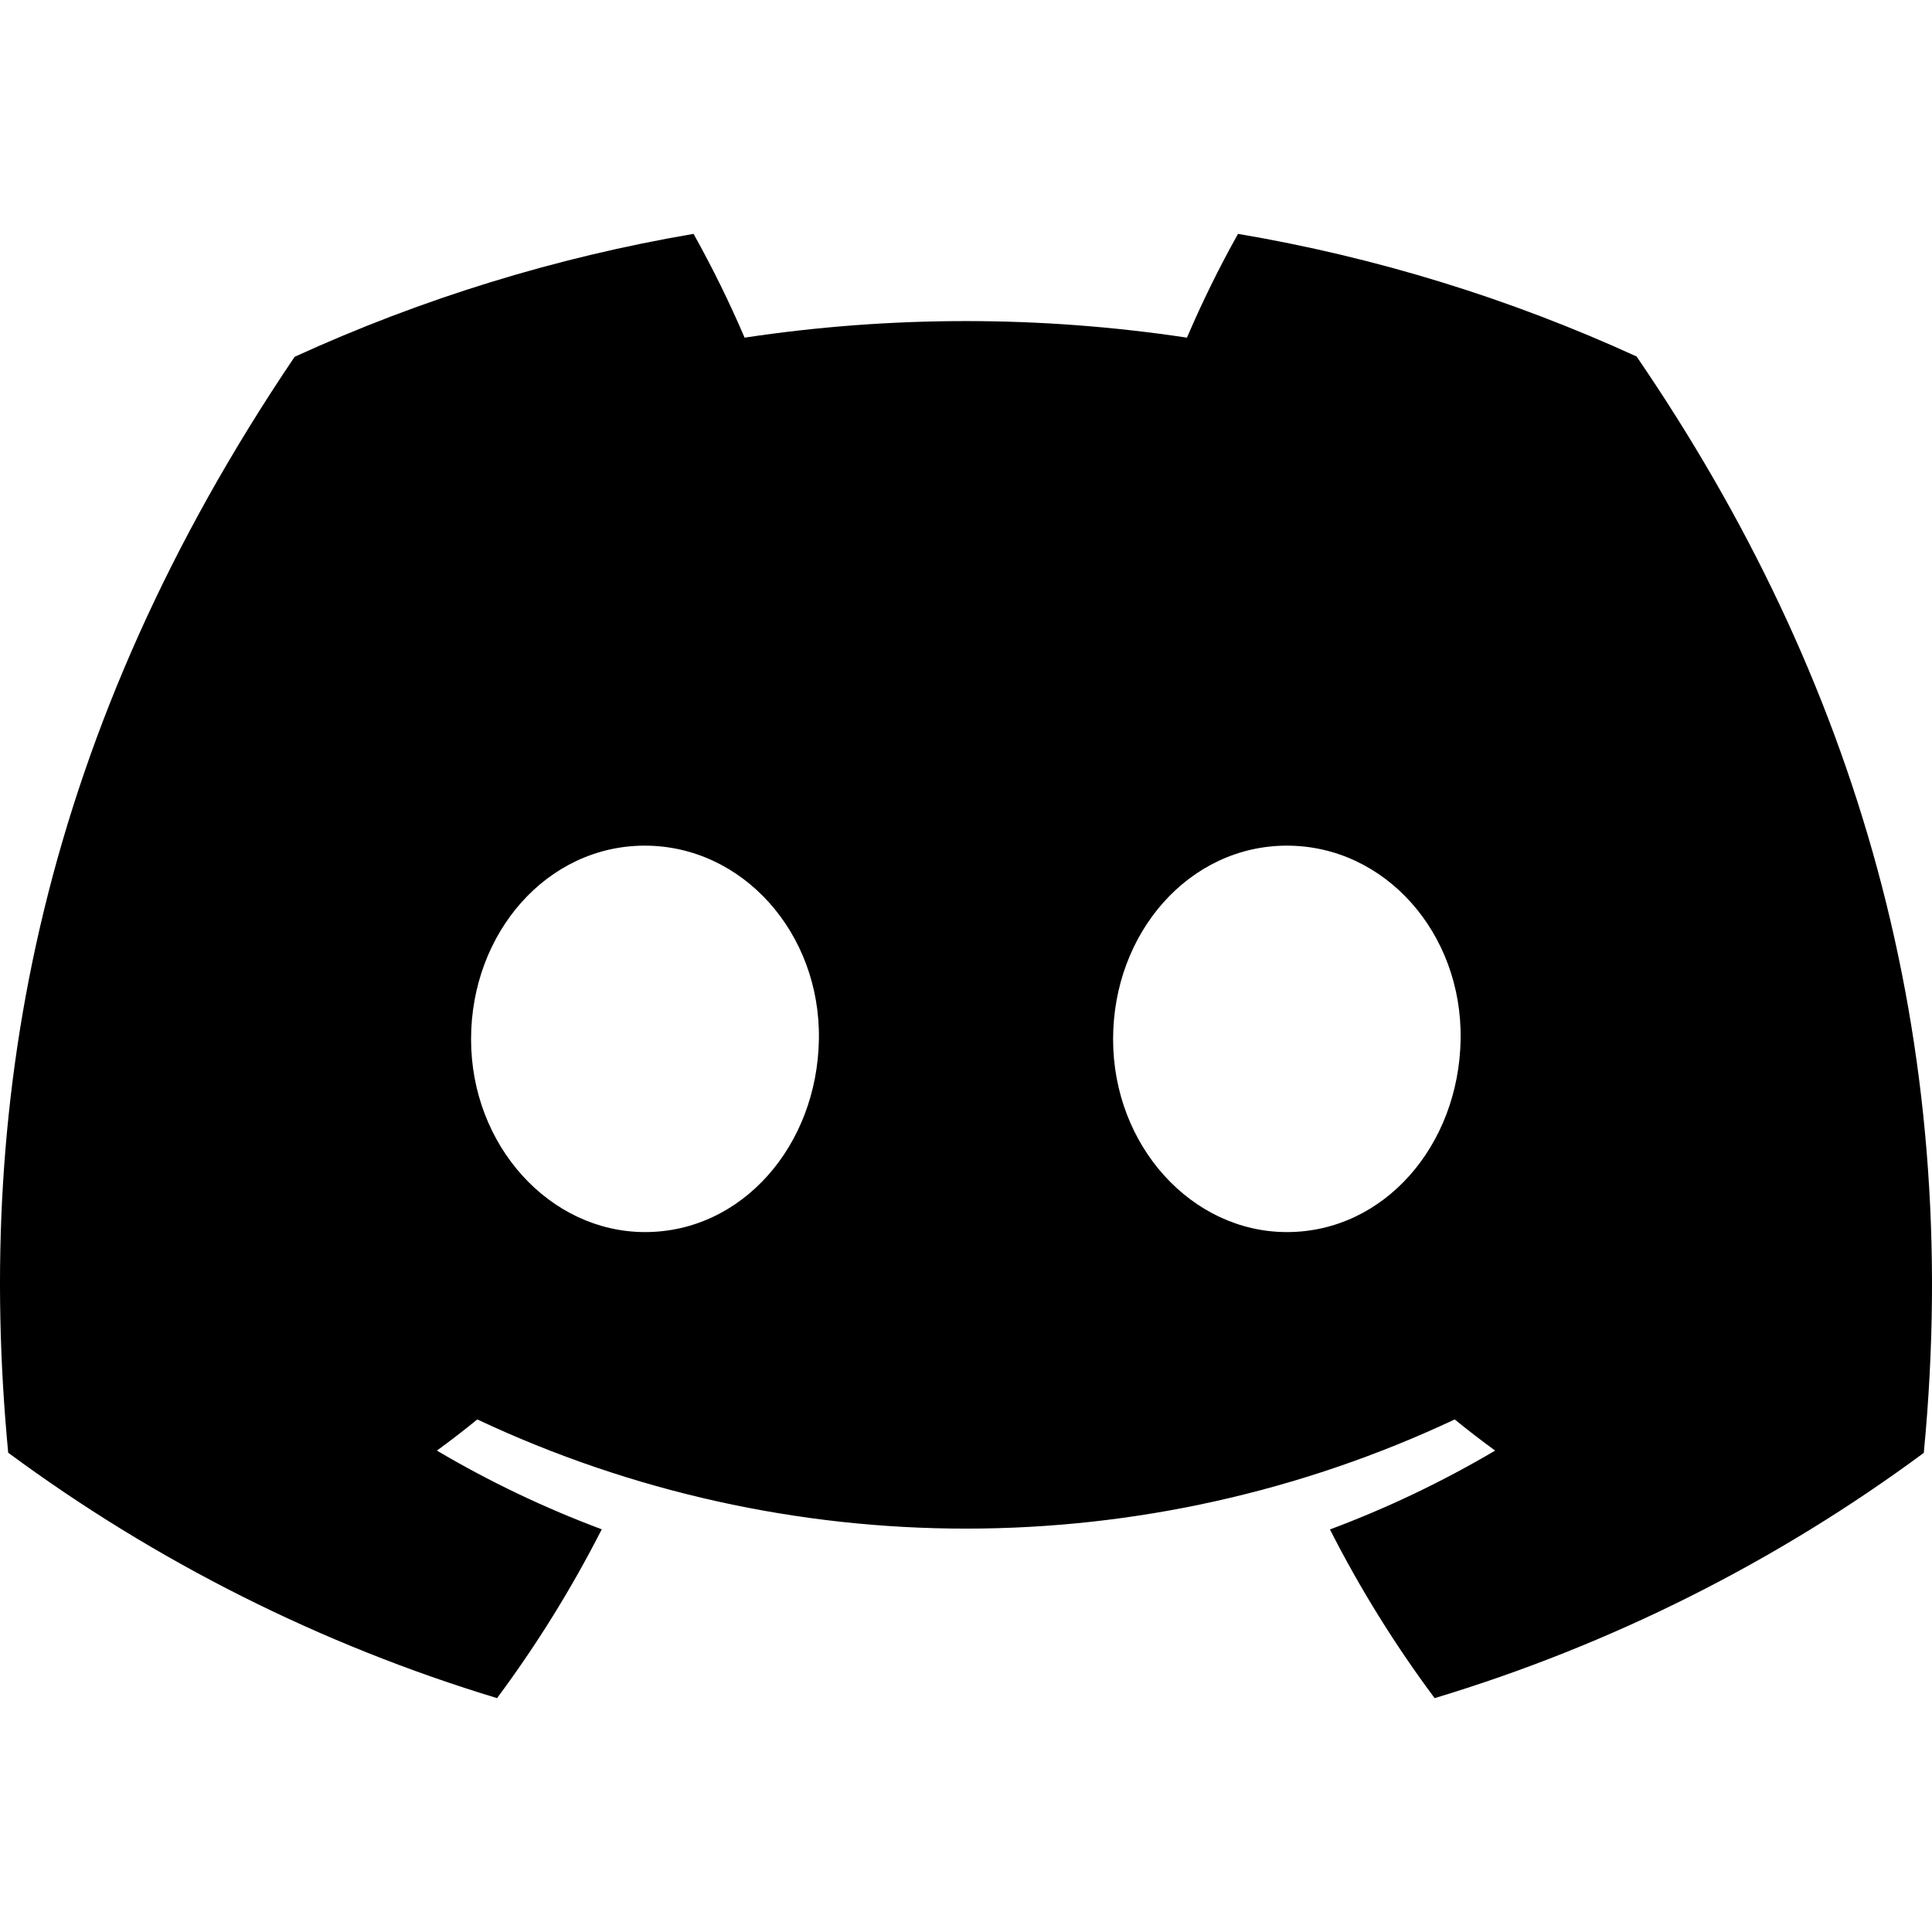
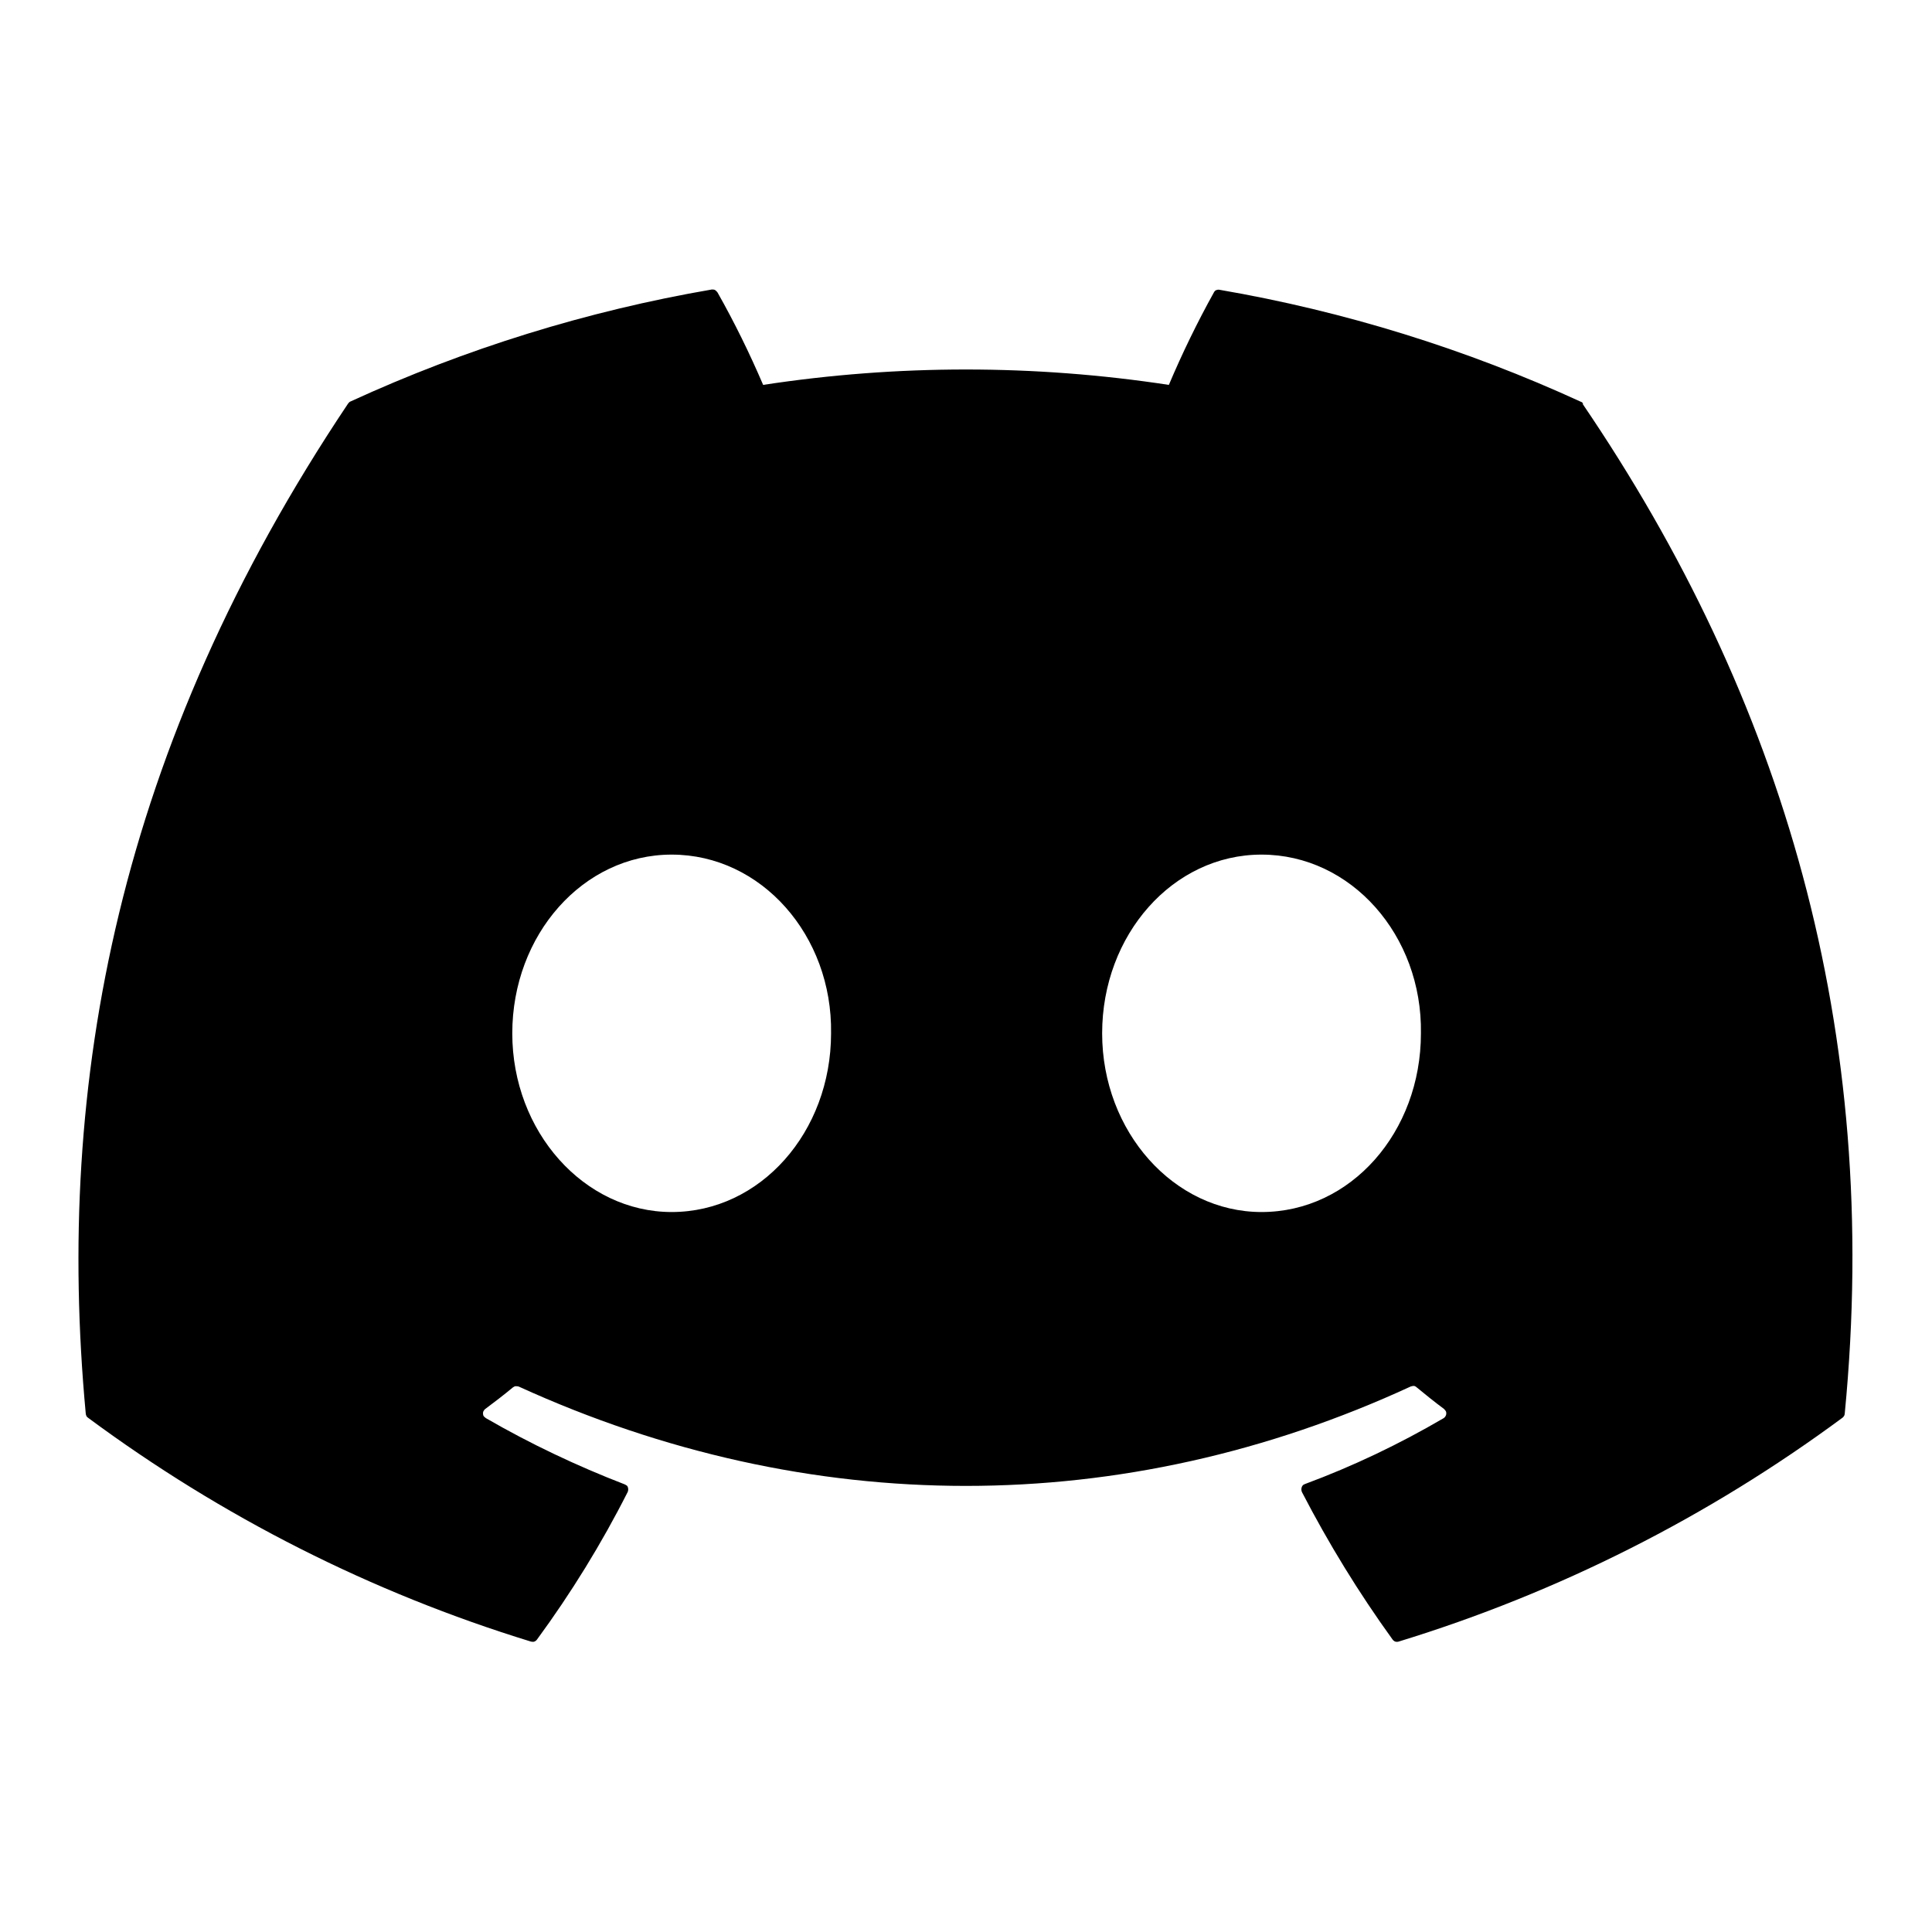
- <svg xmlns="http://www.w3.org/2000/svg" viewBox="0 0 127.14 96.36" width="600" height="600" role="img" aria-label="Discord">
-   <path fill="#000000" d="M107.7 8.07A105.15 105.15 0 0 0 81.47 0a72.06 72.06 0 0 0-3.36 6.83 97.68 97.68 0 0 0-29.11 0A72.37 72.37 0 0 0 45.64 0a105.89 105.89 0 0 0-26.25 8.09C2.79 32.65-1.71 56.6.54 80.21A105.73 105.73 0 0 0 32.71 96.36a77.7 77.7 0 0 0 6.89-11.11 68.42 68.42 0 0 1-10.85-5.18c.91-.66 1.8-1.35 2.66-2.05a75.57 75.57 0 0 0 64.32 0c.87.71 1.76 1.39 2.66 2.05a68.68 68.68 0 0 1-10.87 5.19 77 77 0 0 0 6.89 11.1 105.25 105.25 0 0 0 32.19-16.14c2.64-27.38-4.51-51.11-18.9-72.15ZM42.45 65.69C36.18 65.69 31 60 31 53s5-12.74 11.43-12.74S54 46 53.89 53s-5.05 12.69-11.44 12.69Zm42.24 0C78.41 65.69 73.25 60 73.25 53s5-12.74 11.44-12.74S96.23 46 96.12 53s-5.04 12.69-11.43 12.69Z" />
+ <svg xmlns="http://www.w3.org/2000/svg" viewBox="0 0 640 640">
+   <path d="M524.5 133.8C524.3 133.5 524.1 133.2 523.7 133.1C485.6 115.6 445.3 103.1 404 96C403.6 95.9 403.2 96 402.9 96.1C402.6 96.2 402.3 96.5 402.1 96.9C396.6 106.8 391.6 117.1 387.2 127.5C342.6 120.7 297.3 120.7 252.8 127.5C248.3 117 243.3 106.8 237.7 96.9C237.5 96.6 237.2 96.3 236.9 96.1C236.6 95.9 236.2 95.9 235.8 95.9C194.5 103 154.2 115.5 116.1 133C115.8 133.1 115.5 133.4 115.3 133.7C39.1 247.5 18.2 358.6 28.4 468.2C28.4 468.5 28.5 468.7 28.6 469C28.7 469.3 28.9 469.4 29.1 469.6C73.5 502.5 123.1 527.6 175.9 543.8C176.3 543.9 176.7 543.9 177 543.8C177.3 543.7 177.7 543.4 177.9 543.1C189.2 527.7 199.3 511.3 207.9 494.3C208 494.1 208.1 493.8 208.1 493.5C208.1 493.2 208.1 493 208 492.7C207.9 492.4 207.8 492.2 207.6 492.1C207.4 492 207.2 491.8 206.9 491.7C191.1 485.6 175.7 478.3 161 469.8C160.7 469.6 160.5 469.4 160.3 469.2C160.1 469 160 468.6 160 468.3C160 468 160 467.7 160.2 467.4C160.4 467.1 160.5 466.9 160.8 466.7C163.9 464.4 167 462 169.9 459.6C170.2 459.4 170.5 459.2 170.8 459.2C171.1 459.2 171.5 459.2 171.8 459.3C268 503.2 372.2 503.2 467.3 459.3C467.6 459.2 468 459.1 468.3 459.1C468.6 459.1 469 459.3 469.2 459.5C472.1 461.9 475.2 464.4 478.3 466.7C478.5 466.9 478.7 467.1 478.9 467.4C479.1 467.7 479.1 468 479.1 468.3C479.1 468.6 479 468.9 478.8 469.2C478.6 469.5 478.4 469.7 478.2 469.8C463.5 478.4 448.2 485.7 432.3 491.6C432.1 491.7 431.8 491.8 431.6 492C431.4 492.2 431.3 492.4 431.2 492.7C431.1 493 431.1 493.2 431.1 493.5C431.1 493.8 431.2 494 431.3 494.3C440.1 511.3 450.1 527.6 461.3 543.1C461.5 543.4 461.9 543.7 462.2 543.8C462.5 543.9 463 543.9 463.3 543.8C516.2 527.6 565.9 502.5 610.4 469.6C610.6 469.4 610.8 469.2 610.9 469C611 468.8 611.1 468.5 611.1 468.2C623.4 341.4 590.6 231.3 524.2 133.7zM222.5 401.5C193.5 401.5 169.7 374.9 169.7 342.3C169.7 309.7 193.1 283.1 222.5 283.1C252.2 283.1 275.8 309.9 275.3 342.3C275.3 375 251.9 401.5 222.5 401.5zM417.9 401.5C388.9 401.5 365.1 374.9 365.1 342.3C365.1 309.7 388.5 283.1 417.9 283.1C447.6 283.1 471.2 309.9 470.7 342.3C470.7 375 447.5 401.5 417.9 401.5z" />
</svg>
